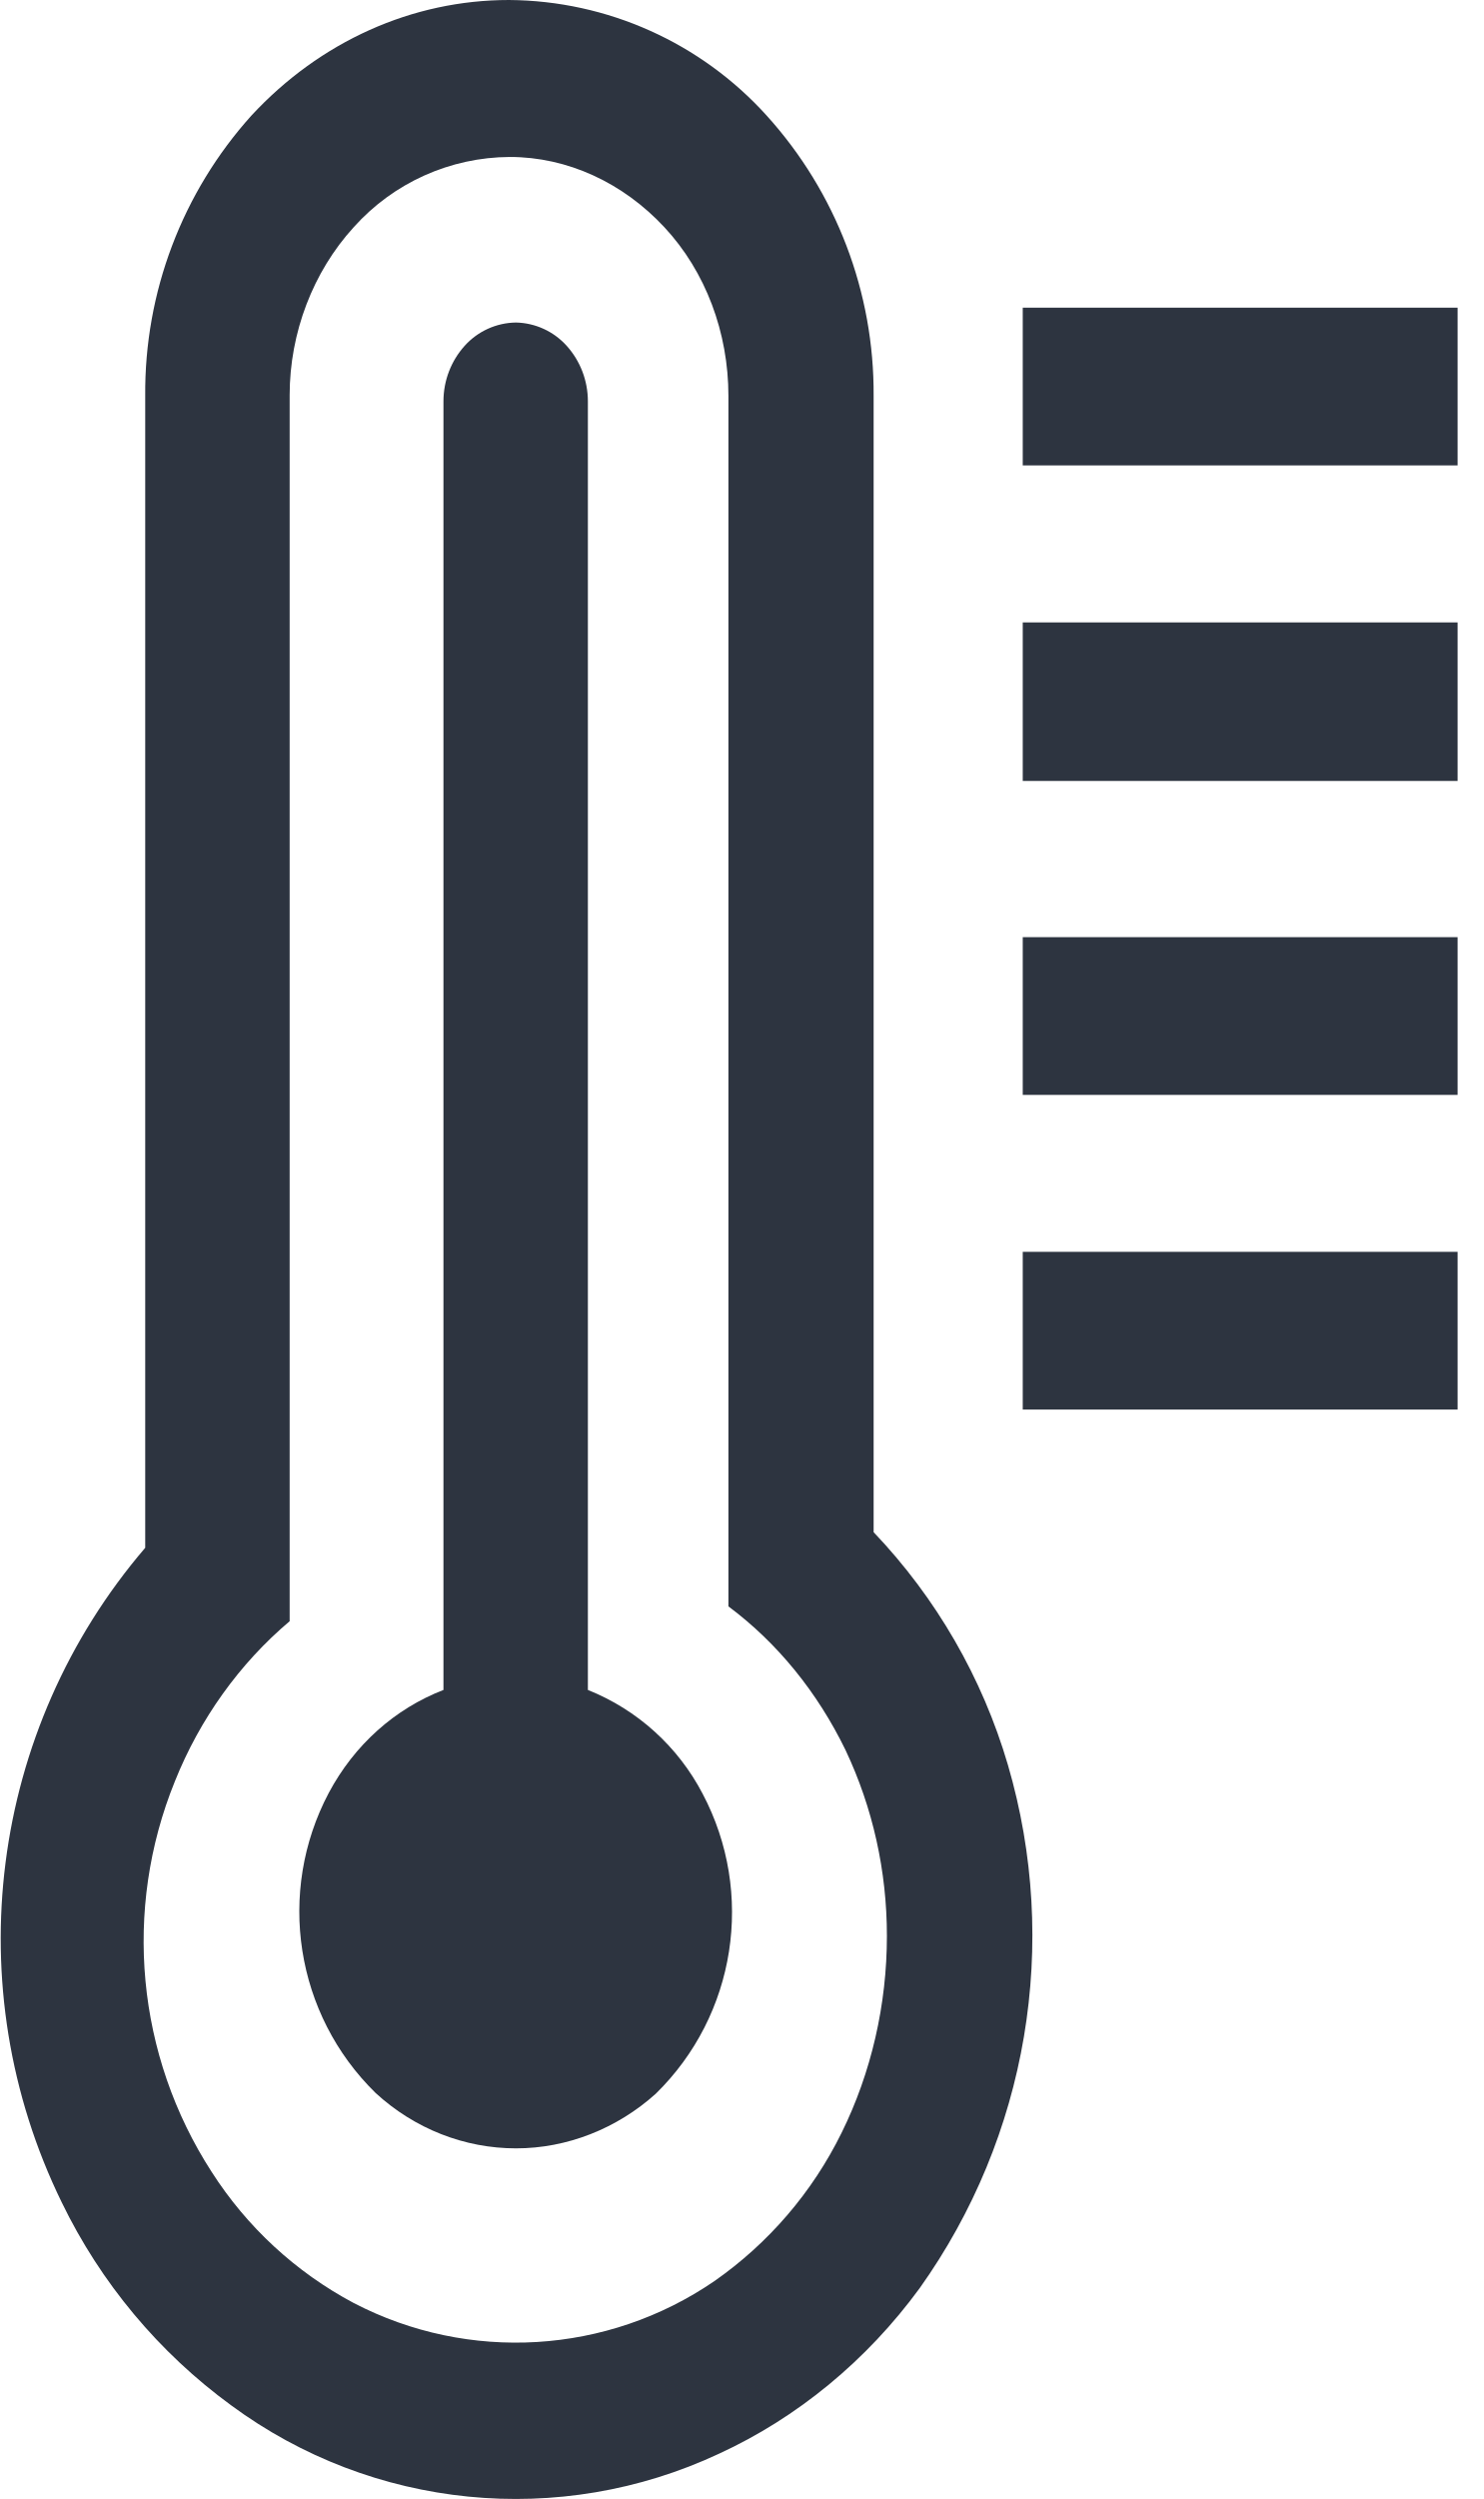
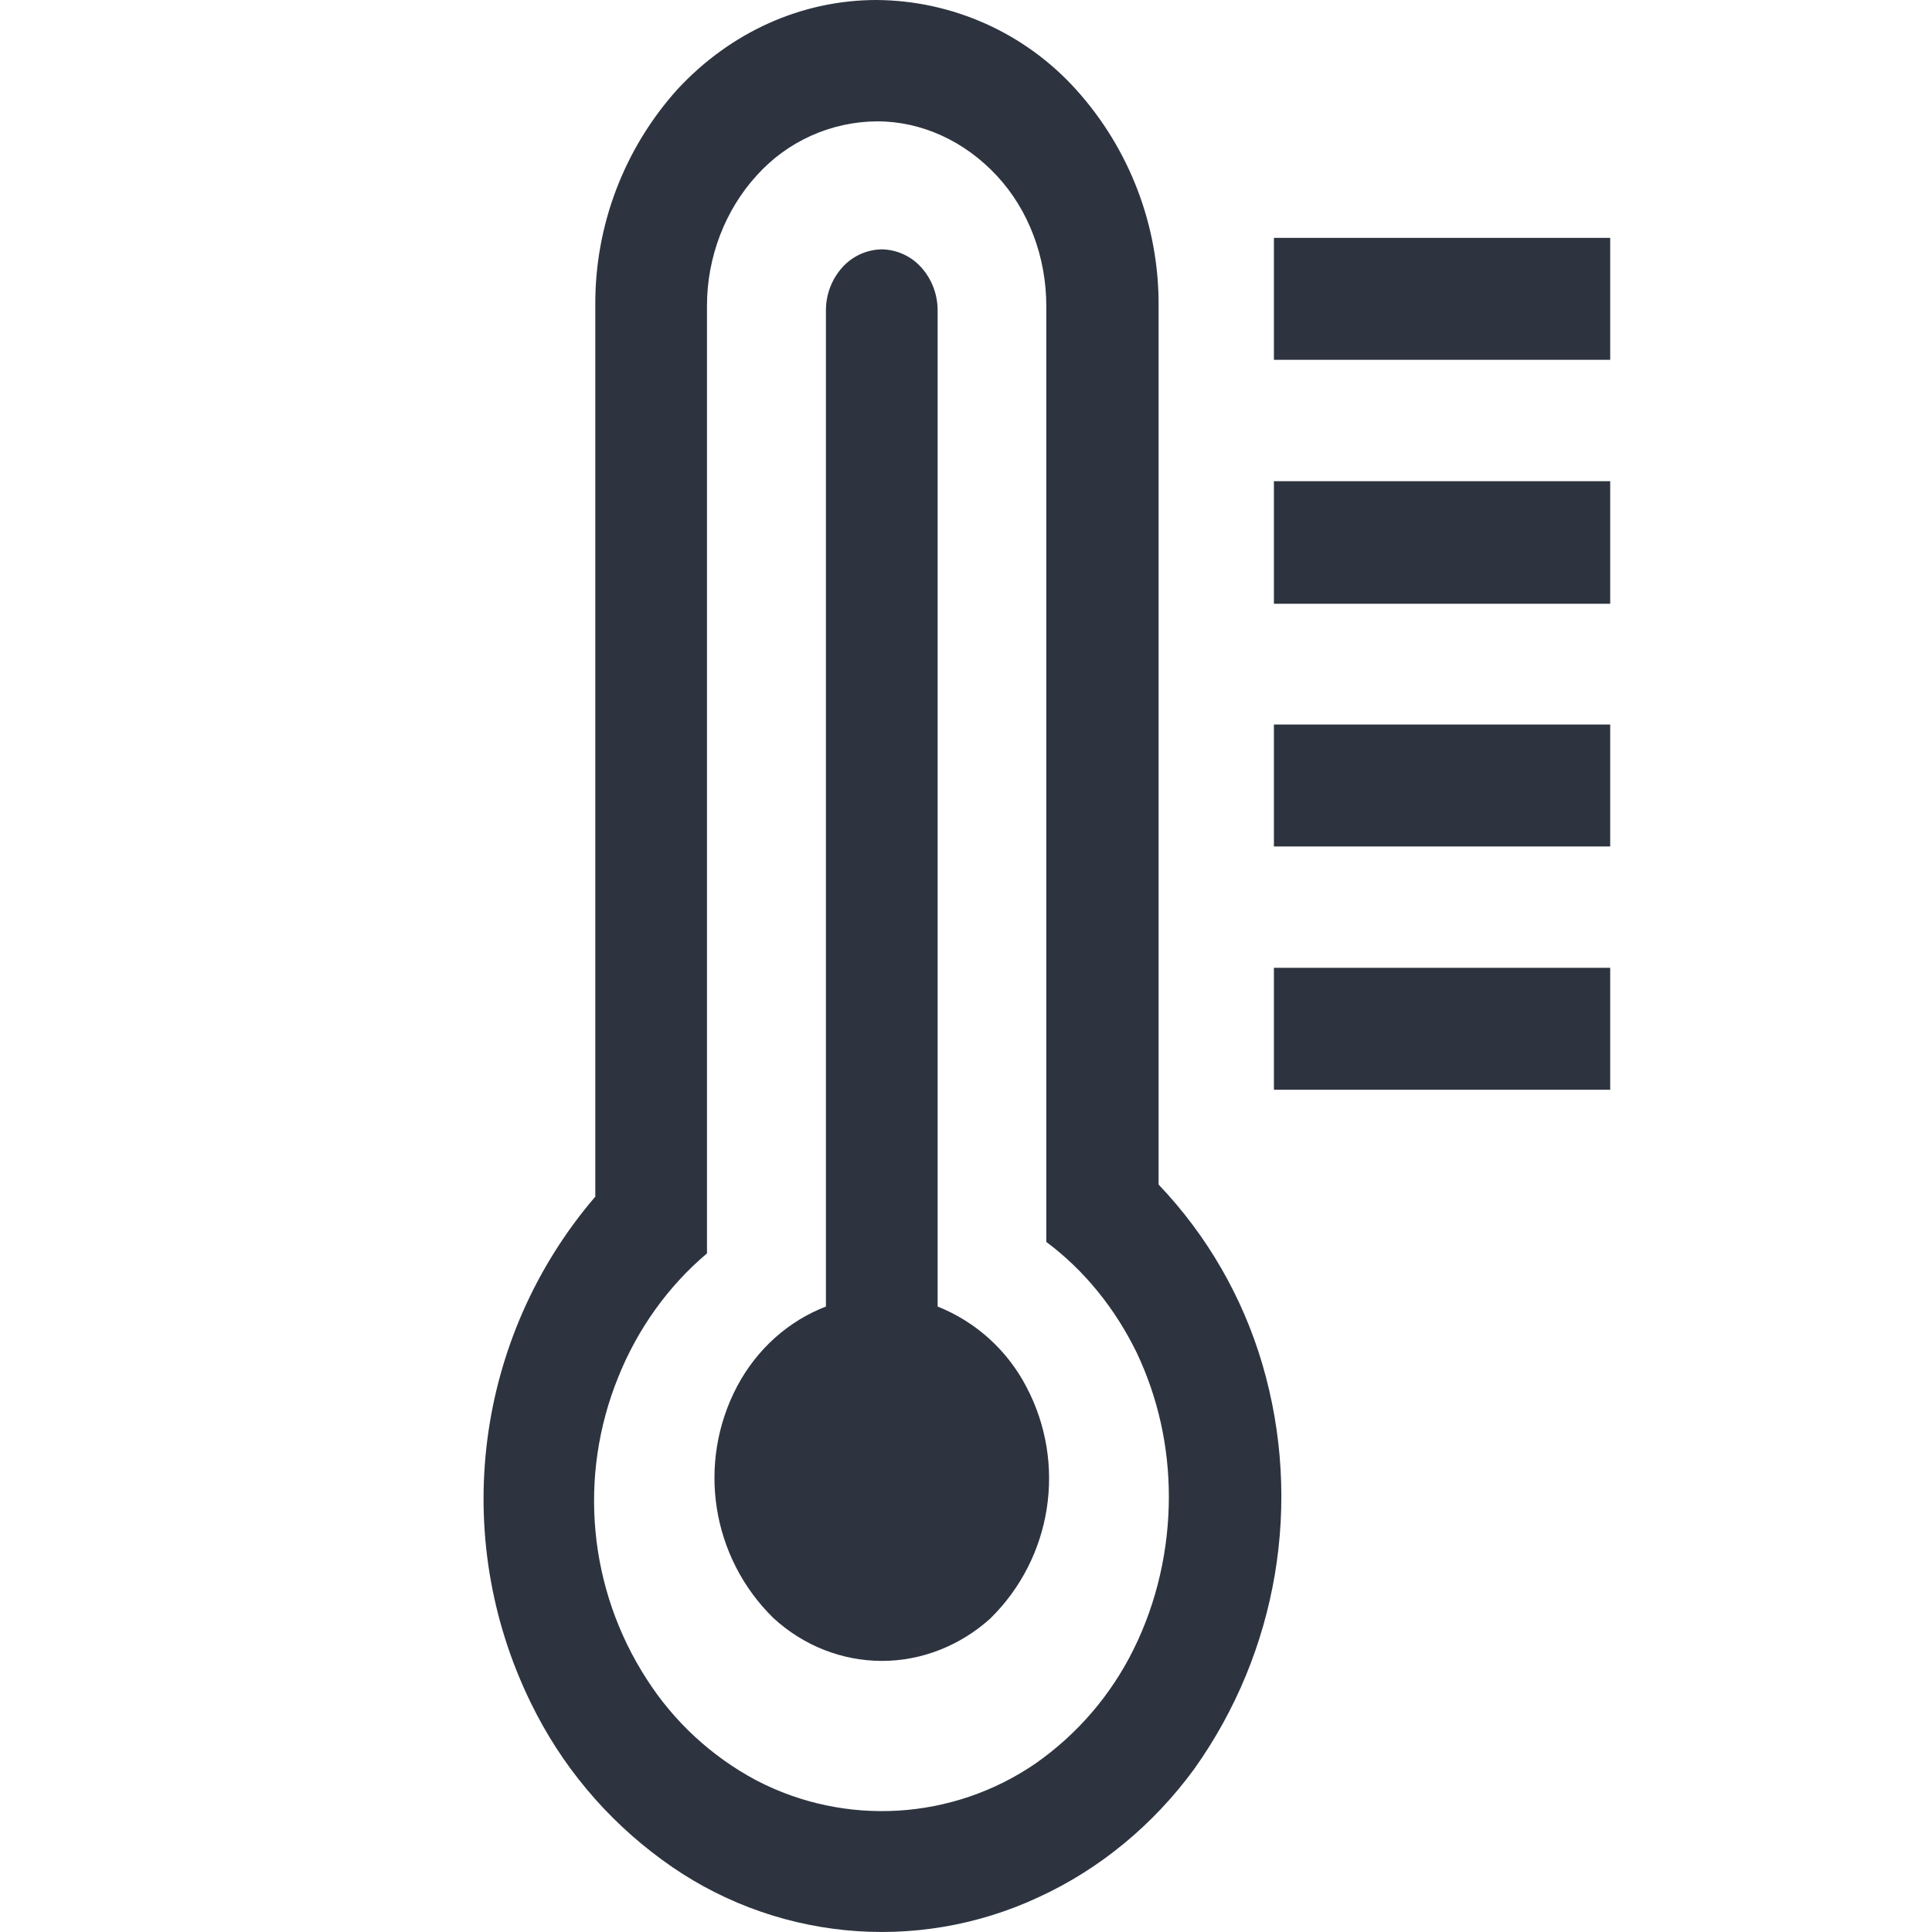
- <svg xmlns="http://www.w3.org/2000/svg" width="19" height="32" fill="none">
-   <path d="M11.19 5.07a5.3 5.3 0 00-1.37-3.59A4.49 4.49 0 006.52 0C5.28 0 4.1.53 3.22 1.48a5.3 5.3 0 00-1.36 3.59v14.75A7.69 7.69 0 00.79 28.2a7 7 0 002.17 2.6 6.14 6.14 0 006.25.62c1-.46 1.89-1.19 2.57-2.12a7.78 7.78 0 001.13-6.7 7.3 7.3 0 00-1.72-2.98V5.07zm.17 19.72c0 .88-.2 1.75-.58 2.52a5.02 5.02 0 01-1.63 1.9 4.5 4.5 0 01-4.62.28 4.88 4.88 0 01-1.82-1.68 5.44 5.44 0 01-.47-5c.32-.8.83-1.51 1.47-2.05V5.06c0-.8.3-1.58.82-2.15a2.7 2.7 0 012-.9c.74 0 1.45.33 1.98.9.53.57.82 1.35.82 2.16v15.5c.63.47 1.14 1.1 1.5 1.84.35.74.53 1.55.53 2.38z" fill="#2D3440" />
-   <path d="M7.53 21.64V5.14c0-.27-.1-.52-.27-.71a.9.9 0 00-.65-.3.9.9 0 00-.66.3c-.17.19-.27.44-.27.71v16.5c-.62.24-1.14.7-1.47 1.32a3.25 3.25 0 00.6 3.84c.5.46 1.14.71 1.8.71.65 0 1.29-.25 1.79-.7a3.25 3.25 0 00.6-3.84 2.85 2.85 0 00-1.47-1.33zM18.67 3.94H13.1v2.02h5.57V3.94zM18.67 7.97H13.1V10h5.57V7.97zM18.67 12H13.1v2.02h5.57V12zM18.67 16.03H13.1v2.02h5.57v-2.02z" fill="#2D3440" />
+ <svg xmlns="http://www.w3.org/2000/svg" width="32" height="32" viewbox="0 0 32 32" fill="none">
+   <path d="M19.19 5.07a5.3 5.3 0 00-1.37-3.59A4.49 4.49 0 0014.52 0c-1.24 0-2.42.53-3.3 1.48a5.3 5.3 0 00-1.36 3.59v14.75a7.69 7.69 0 00-1.07 8.38 7 7 0 002.17 2.6 6.14 6.14 0 006.25.62c1-.46 1.89-1.19 2.57-2.12a7.78 7.78 0 001.13-6.7 7.3 7.3 0 00-1.72-2.98V5.07zm.17 19.72c0 .88-.2 1.75-.58 2.52a5.02 5.02 0 01-1.63 1.9 4.5 4.5 0 01-4.62.28 4.88 4.88 0 01-1.82-1.68 5.44 5.44 0 01-.47-5c.32-.8.83-1.51 1.47-2.05V5.06c0-.8.3-1.58.82-2.15a2.7 2.7 0 012-.9c.74 0 1.45.33 1.98.9.53.57.82 1.35.82 2.16v15.5c.63.47 1.14 1.1 1.5 1.84.35.74.53 1.55.53 2.38z" fill="#2D3440" />
+   <path d="M15.53 21.64V5.14c0-.27-.1-.52-.27-.71a.9.9 0 00-.65-.3.9.9 0 00-.66.3c-.17.19-.27.44-.27.71v16.5c-.62.24-1.14.7-1.47 1.32a3.25 3.25 0 00.6 3.84c.5.46 1.14.71 1.8.71.65 0 1.29-.25 1.79-.7a3.25 3.25 0 00.6-3.84 2.85 2.85 0 00-1.47-1.33zM26.67 3.94H21.1v2.02h5.57V3.94zM26.67 7.97H21.1V10h5.57V7.97zM26.67 12H21.1v2.02h5.57V12zM26.67 16.03H21.1v2.02h5.57v-2.02z" fill="#2D3440" />
</svg>
